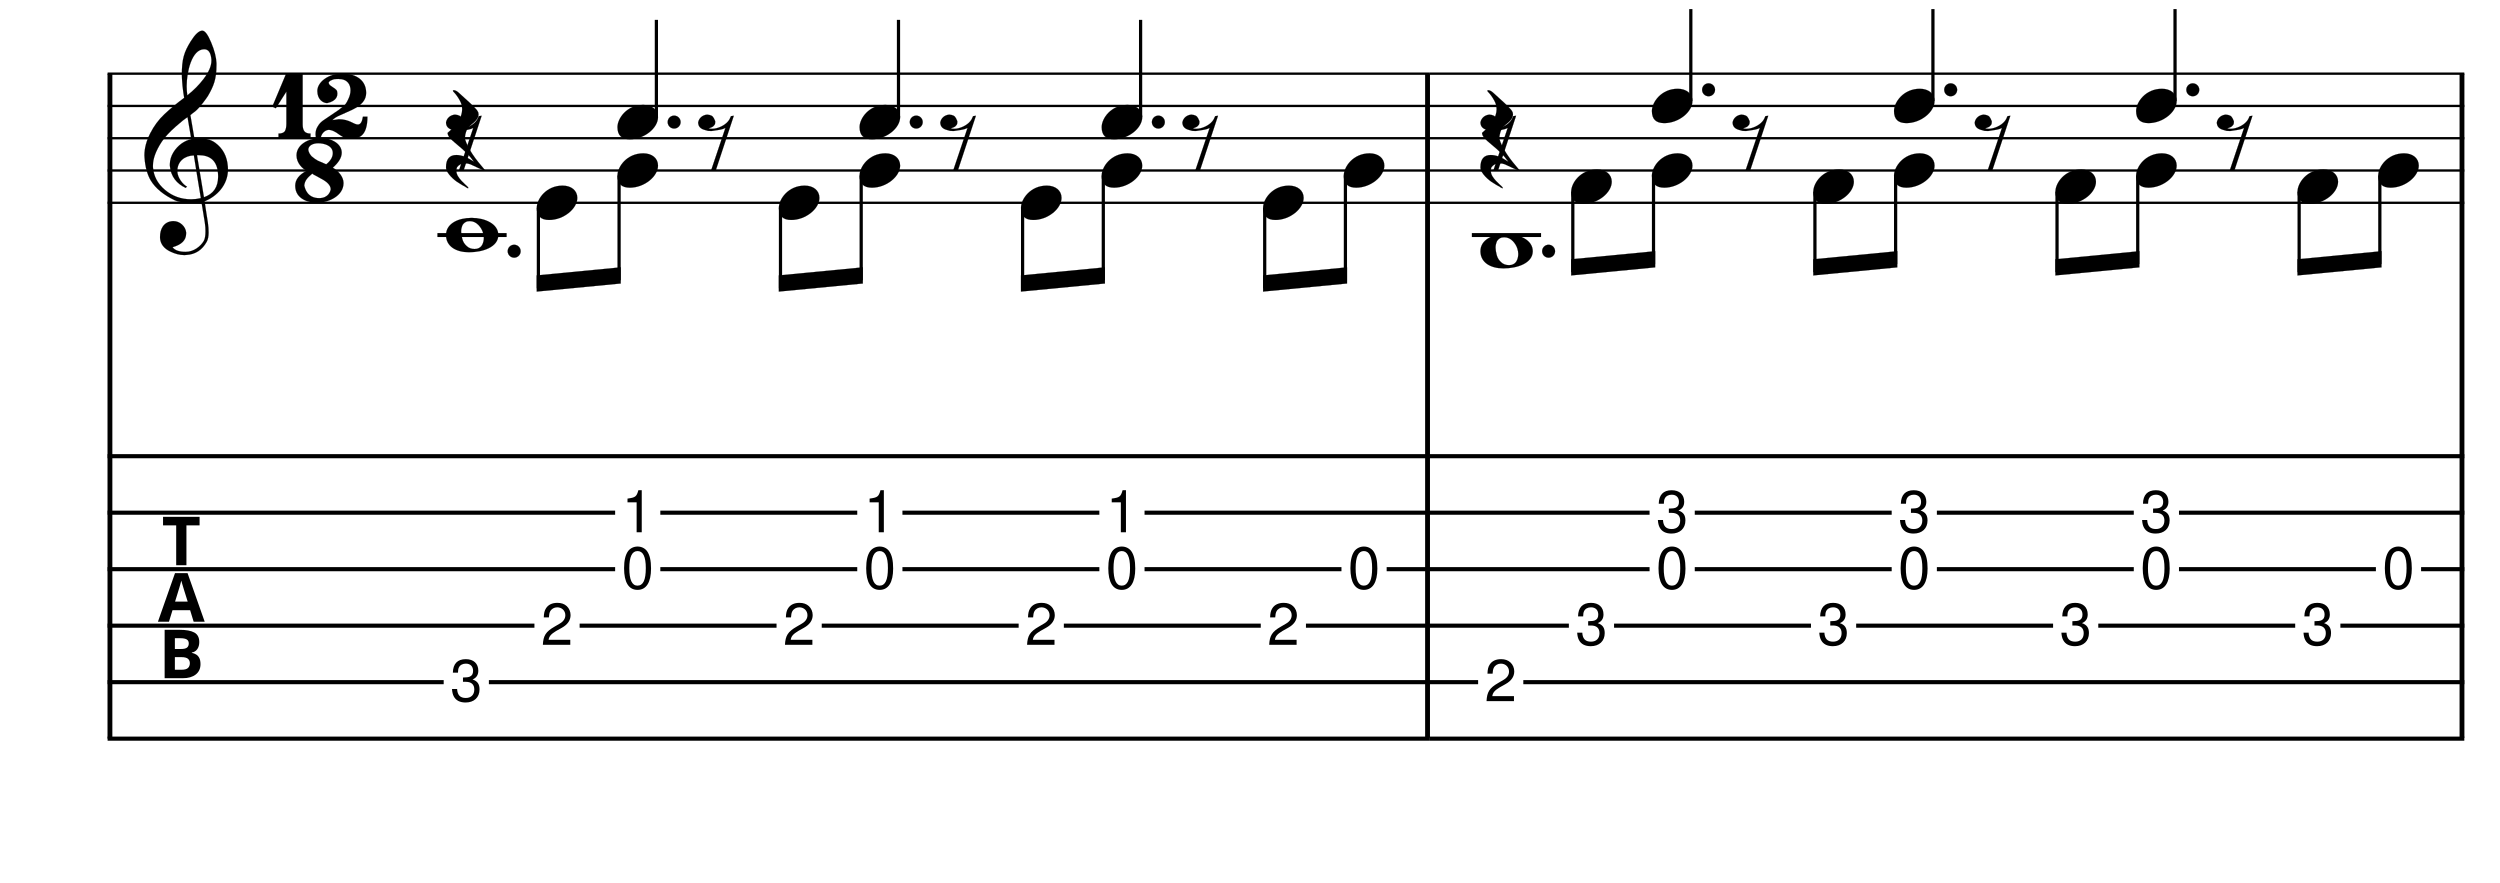
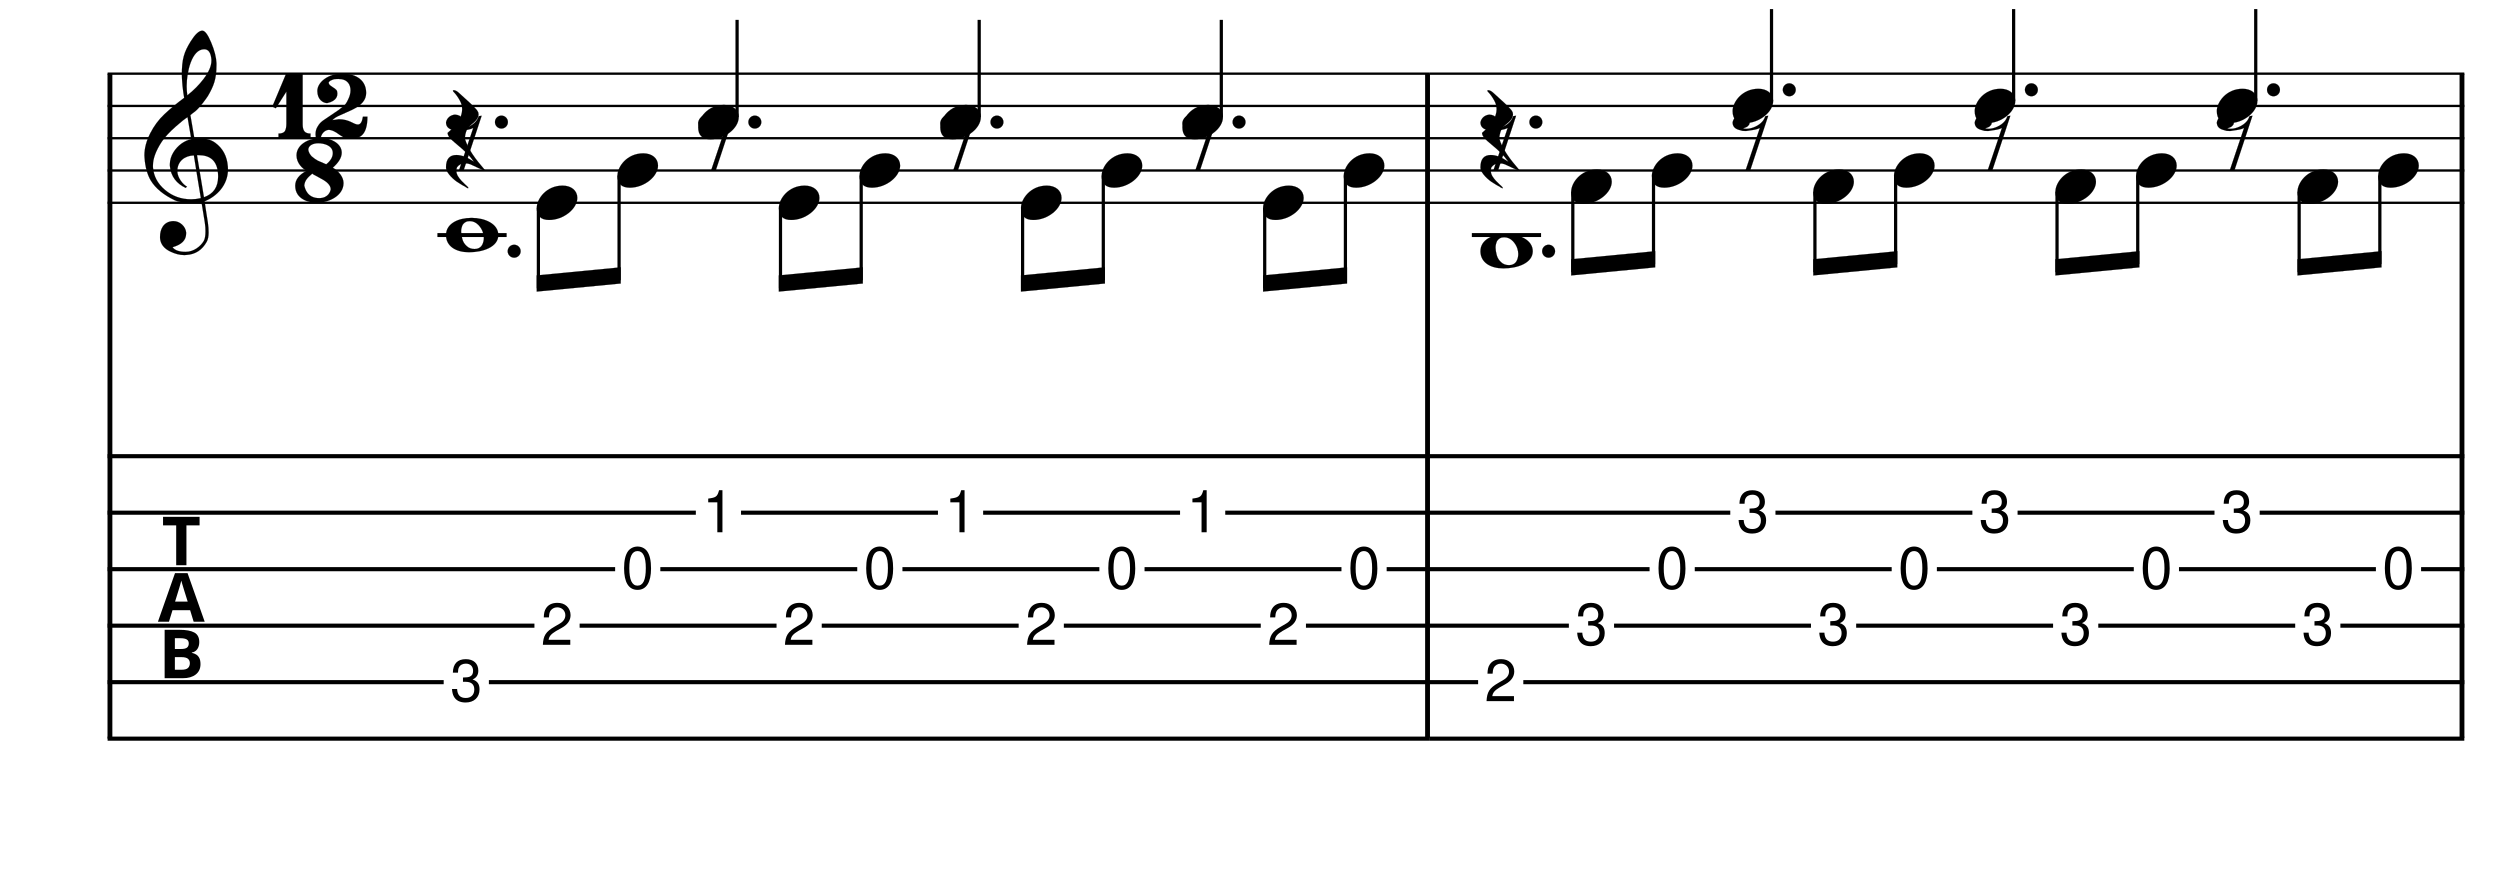
- <svg xmlns="http://www.w3.org/2000/svg" xmlns:xlink="http://www.w3.org/1999/xlink" viewBox="0 0 558 197" version="1.1" overflow="visible" id="emkpqu1">
+ <svg xmlns="http://www.w3.org/2000/svg" xmlns:xlink="http://www.w3.org/1999/xlink" viewBox="0 0 558 197" version="1.1" overflow="visible" id="ftgcvju">
  <defs>
-     <g id="E050-emkpqu1">
+     <g id="E050-ftgcvju">
      <path transform="scale(1,-1)" d="M441 -245c-23 -4 -48 -6 -76 -6c-59 0 -102 7 -130 20c-88 42 -150 93 -187 154c-26 44 -43 103 -48 176c0 6 -1 13 -1 19c0 54 15 111 45 170c29 57 65 106 110 148s96 85 153 127c-3 16 -8 46 -13 92c-4 43 -5 73 -5 89c0 117 16 172 69 257c34 54 64 82 89 82 c21 0 43 -30 69 -92s39 -115 41 -159v-15c0 -109 -21 -162 -67 -241c-13 -20 -63 -90 -98 -118c-13 -9 -25 -19 -37 -29l31 -181c8 1 18 2 28 2c58 0 102 -12 133 -35c59 -43 92 -104 98 -184c1 -7 1 -15 1 -22c0 -123 -87 -209 -181 -248c8 -57 17 -110 25 -162 c5 -31 6 -58 6 -80c0 -30 -5 -53 -14 -70c-35 -64 -88 -99 -158 -103c-5 0 -11 -1 -16 -1c-37 0 -72 10 -108 27c-50 24 -77 59 -80 105v11c0 29 7 55 20 76c18 28 45 42 79 44h6c49 0 93 -42 97 -87v-9c0 -51 -34 -86 -105 -106c17 -24 51 -36 102 -36c62 0 116 43 140 85 c9 16 13 41 13 74c0 20 -1 42 -5 67c-8 53 -18 106 -26 159zM461 939c-95 0 -135 -175 -135 -286c0 -24 2 -48 5 -71c50 39 92 82 127 128c40 53 60 100 60 140v8c-4 53 -22 81 -55 81h-2zM406 119l54 -326c73 25 110 78 110 161c0 7 0 15 -1 23c-7 95 -57 142 -151 142h-12 zM382 117c-72 -2 -128 -47 -128 -120v-7c2 -46 43 -99 75 -115c-3 -2 -7 -5 -10 -10c-70 33 -116 88 -123 172v11c0 68 44 126 88 159c23 17 49 29 78 36l-29 170c-21 -13 -52 -37 -92 -73c-50 -44 -86 -84 -109 -119c-45 -69 -67 -130 -67 -182v-13c5 -68 35 -127 93 -176 s125 -73 203 -73c25 0 50 3 75 9c-19 111 -36 221 -54 331z" />
    </g>
-     <g id="E081-emkpqu1">
+     <g id="E081-ftgcvju">
      <path transform="scale(1,-1)" d="M68 -250v36c23 0 40 6 49 18c8 14 12 33 12 57v250l-82 -129l-27 13l107 255h128v-394c0 -24 5 -42 14 -53s25 -17 47 -17v-36h-248z" />
    </g>
-     <g id="E082-emkpqu1">
+     <g id="E082-ftgcvju">
      <path transform="scale(1,-1)" d="M124 -185c-18 0 -55 -14 -65 -65h-36l-3 30c0 25 6 45 18 63c11 19 22 30 39 43l121 82l37 29c15 11 27 29 38 54c12 24 18 47 18 70c0 40 -19 88 -94 88c-25 0 -32 0 -50 -8c-14 -5 -23 -12 -26 -22c3 -9 7 -15 10 -18l24 -17c12 -7 17 -11 27 -21c5 -7 7 -16 7 -27 c0 -12 0 -57 -79 -74c-30 0 -76 26 -76 94c0 66 81 135 197 135c72 0 181 -32 181 -150c0 -53 -32 -95 -113 -133l-91 -41c-26 -11 -45 -23 -57 -37l49 7c84 0 115 -41 148 -41c20 0 33 20 39 61h35c0 -152 -68 -168 -114 -168c-17 0 -65 0 -79 7h10l-28 17 c-49 37 -69 40 -87 42z" />
    </g>
-     <g id="E088-emkpqu1">
+     <g id="E088-ftgcvju">
      <path transform="scale(1,-1)" d="M195 -214c76 0 88 58 90 68c0 34 -35 60 -57 73l-52 29c-21 10 -32 17 -34 20c-39 -33 -58 -54 -62 -92c5 -23 23 -98 115 -98zM301 135c0 61 -72 76 -113 76c-40 0 -77 -17 -77 -51c3 -21 15 -38 26 -50c17 -15 33 -26 48 -34l65 -28c34 27 51 56 51 87zM176 -250 c-57 0 -166 26 -166 132c0 47 30 86 89 116c-33 15 -79 60 -79 119c0 79 85 132 178 132h18c5 0 21 1 28 -1c25 0 126 -30 126 -110c0 -37 -23 -76 -69 -116c43 -25 83 -71 83 -119c0 -101 -118 -153 -208 -153z" />
    </g>
-     <g id="E4E5-emkpqu1">
+     <g id="E4E5-ftgcvju">
      <path transform="scale(1,-1)" d="M107 292c-13 24 -30 49 -52 71c-1 1 0 2 0 3l-2 2c3 3 4 4 6 4c12 0 26 -7 40 -20s44 -40 89 -81c26 -24 28 -29 46 -47c4 -4 8 -9 10 -14c6 -8 8 -16 8 -27c0 -19 -12 -40 -36 -61c-28 -23 -49 -38 -61 -73c-4 -11 -7 -27 -10 -50c13 -43 34 -83 59 -121 c31 -47 59 -79 101 -129c-8 0 -26 7 -54 20l-62 29l-21 6l-23 1c-25 0 -45 -10 -60 -30l-4 -14l-1 -12c0 -33 20 -56 39 -78c8 -9 17 -18 26 -26c17 -15 27 -24 28 -30l-3 -3c-11 5 -19 10 -25 15c-9 3 -37 21 -45 26c-24 14 -45 32 -63 51c-19 21 -37 44 -37 71 c0 63 27 95 80 95c41 0 86 -18 136 -52c-19 26 -37 48 -55 66c-23 23 -48 44 -73 65c-28 23 -47 40 -58 53s-17 26 -18 39c75 64 113 125 113 183c0 27 -7 48 -18 68z" />
    </g>
-     <g id="E0A4-emkpqu1">
+     <g id="E0A4-ftgcvju">
      <path transform="scale(1,-1)" d="M0 -39c0 68 73 172 200 172c66 0 114 -37 114 -95c0 -84 -106 -171 -218 -171c-64 0 -96 30 -96 94z" />
    </g>
-     <g id="E4E6-emkpqu1">
+     <g id="E4E6-ftgcvju">
      <path transform="scale(1,-1)" d="M0 123c7 34 33 56 69 60c29 -3 43 -9 53 -29c4 -8 7 -15 10 -22c0 -21 -1 -25 -11 -35c-5 -8 -18 -14 -40 -20l12 -3l15 -1c44 0 97 26 122 56c10 11 18 26 24 42c7 1 15 2 22 3l-140 -424h-36l111 330c-10 -6 -27 -12 -53 -16l-52 -8h-10l-20 1c-1 0 -8 3 -21 6 c-37 9 -55 28 -55 60z" />
    </g>
-     <g id="E0A2-emkpqu1">
+     <g id="E0A2-ftgcvju">
      <path transform="scale(1,-1)" d="M198 133c102 0 207 -45 207 -133c0 -92 -118 -133 -227 -133c-101 0 -178 46 -178 133c0 88 93 133 198 133zM293 -21c0 14 -3 29 -8 44c-7 20 -18 38 -33 54c-20 21 -43 31 -68 31l-20 -2c-15 -5 -27 -14 -36 -28c-4 -9 -6 -17 -8 -24s-3 -16 -3 -27c0 -15 3 -34 9 -57 s18 -41 34 -55c15 -15 36 -23 62 -23c4 0 10 1 18 2c19 5 32 15 40 30s13 34 13 55z" />
    </g>
-     <g id="E06D-emkpqu1">
+     <g id="E06D-ftgcvju">
      <path transform="scale(1,-1)" d="M18 697v53h369v-53h-154v-418h-60v418h-155zM111 -94l-50 -141h-64l168 470h78l165 -470h-67l-49 141h-181zM276 -43l-73 214l-77 -214h150zM27 -750v471h191c89 0 139 -51 139 -120c0 -47 -22 -82 -65 -102c60 -23 86 -58 86 -114c0 -78 -54 -135 -139 -135h-212z M203 -332h-116v-150h116c67 0 94 27 94 75s-27 75 -94 75zM234 -535h-147v-162h147c56 0 84 36 84 81c0 46 -28 81 -84 81z" />
    </g>
-     <g id="E241-emkpqu1">
+     <g id="E241-ftgcvju">
      <path transform="scale(1,-1)" d="M179 646c-4 8 -17 30 -18 33l-4 10c0 3 2 5 5 5s7 -2 13 -7c23 -33 46 -81 66 -132c22 -57 35 -125 35 -163c0 -104 -60 -183 -122 -241c-63 -59 -57 -53 -61 -56c-38 -34 -63 -95 -71 -95h-22v190c40 7 69 11 87 16c88 27 168 95 168 200c0 30 -12 89 -30 138 c-17 47 -31 73 -46 102z" />
    </g>
  </defs>
-   <style type="text/css">#emkpqu1 g.ending, #emkpqu1 g.fing, #emkpqu1 g.reh, #emkpqu1 g.tempo {font-weight:bold;}#emkpqu1 g.dir, #emkpqu1 g.dynam, #emkpqu1 g.mNum {font-style:italic;}#emkpqu1 g.label {font-weight:normal;}#emkpqu1 ellipse, #emkpqu1 path, #emkpqu1 polygon, #emkpqu1 polyline, #emkpqu1 rect {stroke:currentColor}#emkpqu1 g.cursor {fill:dodgerblue; color:dodgerblue;}#emkpqu1 g.cursor.chord {fill:limegreen; color:limegreen;}</style>
+   <style type="text/css">#ftgcvju g.ending, #ftgcvju g.fing, #ftgcvju g.reh, #ftgcvju g.tempo {font-weight:bold;}#ftgcvju g.dir, #ftgcvju g.dynam, #ftgcvju g.mNum {font-style:italic;}#ftgcvju g.label {font-weight:normal;}#ftgcvju ellipse, #ftgcvju path, #ftgcvju polygon, #ftgcvju polyline, #ftgcvju rect {stroke:currentColor}#ftgcvju g.cursor {fill:dodgerblue; color:dodgerblue;}#ftgcvju g.cursor.chord {fill:limegreen; color:limegreen;}</style>
  <svg class="definition-scale" color="black" font-family="Helvetica, Arial, DejaVu Sans, sans-serif" viewBox="0 0 13940 4910">
    <g class="page-margin" transform="translate(600, 0)">
      <g data-class="score" class="score pageMilestone">
            </g>
      <g data-class="system" class="system">
        <path d="M13 405 L13 4113" stroke-width="27" />
        <g data-class="measure" class="measure">
          <g data-class="staff" class="staff">
            <path d="M0 405 L7373 405" stroke-width="13" />
            <path d="M0 585 L7373 585" stroke-width="13" />
            <path d="M0 765 L7373 765" stroke-width="13" />
            <path d="M0 945 L7373 945" stroke-width="13" />
            <path d="M0 1125 L7373 1125" stroke-width="13" />
            <g data-class="clef" class="clef">
-               <use xlink:href="#E050-emkpqu1" transform="translate(206, 945) scale(0.72, 0.72)" />
+               <use xlink:href="#E050-ftgcvju" transform="translate(206, 945) scale(0.72, 0.72)" />
            </g>
            <g data-class="keySig" class="keySig" />
            <g data-class="meterSig" class="meterSig">
-               <use xlink:href="#E081-emkpqu1" transform="translate(904, 585) scale(0.72, 0.72)" />
-               <use xlink:href="#E082-emkpqu1" transform="translate(1145, 585) scale(0.72, 0.72)" />
-               <use xlink:href="#E088-emkpqu1" transform="translate(1039, 945) scale(0.72, 0.72)" />
+               <use xlink:href="#E081-ftgcvju" transform="translate(904, 585) scale(0.72, 0.72)" />
+               <use xlink:href="#E082-ftgcvju" transform="translate(1145, 585) scale(0.72, 0.72)" />
+               <use xlink:href="#E088-ftgcvju" transform="translate(1039, 945) scale(0.72, 0.72)" />
            </g>
            <g data-class="ledgerLines" class="ledgerLines below">
              <g data-class="lineDash" class="lineDash" data-related="#tab-note-11">
                <path d="M1839 1305 L2225 1305" stroke-width="22" />
              </g>
            </g>
            <g data-class="layer" class="layer">
              <g data-class="rest" class="rest">
-                 <use xlink:href="#E4E5-emkpqu1" transform="translate(1887, 765) scale(0.72, 0.72)" />
+                 <use xlink:href="#E4E5-ftgcvju" transform="translate(1887, 765) scale(0.72, 0.72)" />
+                 <g data-class="dots" class="dots">
+                   <ellipse cx="2196" cy="675" rx="36" ry="36" />
+                 </g>
              </g>
              <g data-class="note" class="note">
                <g data-class="notehead" class="notehead">
-                   <use xlink:href="#E0A4-emkpqu1" transform="translate(2843, 675) scale(0.72, 0.72)" />
-                 </g>
-                 <g data-class="dots" class="dots">
-                   <ellipse cx="3159" cy="675" rx="36" ry="36" />
+                   <use xlink:href="#E0A4-ftgcvju" transform="translate(3293, 675) scale(0.72, 0.72)" />
+                 </g>
+                 <g data-class="dots" class="dots">
+                   <ellipse cx="3609" cy="675" rx="36" ry="36" />
                </g>
                <g data-class="stem" class="stem">
-                   <path d="M3060 647 L3060 105" stroke-width="18" />
+                   <path d="M3510 647 L3510 105" stroke-width="18" />
                </g>
              </g>
              <g data-class="note" class="note">
                <g data-class="notehead" class="notehead">
-                   <use xlink:href="#E0A4-emkpqu1" transform="translate(4193, 675) scale(0.72, 0.72)" />
-                 </g>
-                 <g data-class="dots" class="dots">
-                   <ellipse cx="4509" cy="675" rx="36" ry="36" />
+                   <use xlink:href="#E0A4-ftgcvju" transform="translate(4643, 675) scale(0.72, 0.72)" />
+                 </g>
+                 <g data-class="dots" class="dots">
+                   <ellipse cx="4959" cy="675" rx="36" ry="36" />
                </g>
                <g data-class="stem" class="stem">
-                   <path d="M4410 647 L4410 105" stroke-width="18" />
+                   <path d="M4860 647 L4860 105" stroke-width="18" />
                </g>
              </g>
              <g data-class="note" class="note">
                <g data-class="notehead" class="notehead">
-                   <use xlink:href="#E0A4-emkpqu1" transform="translate(5543, 675) scale(0.72, 0.72)" />
-                 </g>
-                 <g data-class="dots" class="dots">
-                   <ellipse cx="5859" cy="675" rx="36" ry="36" />
+                   <use xlink:href="#E0A4-ftgcvju" transform="translate(5993, 675) scale(0.72, 0.72)" />
+                 </g>
+                 <g data-class="dots" class="dots">
+                   <ellipse cx="6309" cy="675" rx="36" ry="36" />
                </g>
                <g data-class="stem" class="stem">
-                   <path d="M5760 647 L5760 105" stroke-width="18" />
-                 </g>
-               </g>
-               <g data-class="space" class="space" />
-             </g>
-             <g data-class="layer" class="layer">
-               <g data-class="rest" class="rest">
-                 <use xlink:href="#E4E6-emkpqu1" transform="translate(1887, 765) scale(0.72, 0.72)" />
+                   <path d="M6210 647 L6210 105" stroke-width="18" />
+                 </g>
+               </g>
+             </g>
+             <g data-class="layer" class="layer">
+               <g data-class="rest" class="rest">
+                 <use xlink:href="#E4E6-ftgcvju" transform="translate(1887, 765) scale(0.72, 0.72)" />
              </g>
              <g data-class="beam" class="beam">
                <polygon points="2393,1620 2861,1575 2861,1485 2393,1530" />
                <g data-class="note" class="note">
                  <g data-class="notehead" class="notehead">
-                     <use xlink:href="#E0A4-emkpqu1" transform="translate(2393, 1125) scale(0.72, 0.72)" />
+                     <use xlink:href="#E0A4-ftgcvju" transform="translate(2393, 1125) scale(0.72, 0.72)" />
                  </g>
                  <g data-class="stem" class="stem">
                    <path d="M2402 1153 L2402 1602" stroke-width="18" />
                  </g>
                </g>
                <g data-class="note" class="note">
                  <g data-class="notehead" class="notehead">
-                     <use xlink:href="#E0A4-emkpqu1" transform="translate(2843, 945) scale(0.72, 0.72)" />
+                     <use xlink:href="#E0A4-ftgcvju" transform="translate(2843, 945) scale(0.72, 0.72)" />
                  </g>
                  <g data-class="stem" class="stem">
                    <path d="M2852 973 L2852 1557" stroke-width="18" />
                  </g>
                </g>
              </g>
              <g data-class="rest" class="rest">
-                 <use xlink:href="#E4E6-emkpqu1" transform="translate(3293, 765) scale(0.72, 0.72)" />
+                 <use xlink:href="#E4E6-ftgcvju" transform="translate(3293, 765) scale(0.72, 0.72)" />
              </g>
              <g data-class="beam" class="beam">
                <polygon points="3743,1620 4211,1575 4211,1485 3743,1530" />
                <g data-class="note" class="note">
                  <g data-class="notehead" class="notehead">
-                     <use xlink:href="#E0A4-emkpqu1" transform="translate(3743, 1125) scale(0.72, 0.72)" />
+                     <use xlink:href="#E0A4-ftgcvju" transform="translate(3743, 1125) scale(0.72, 0.72)" />
                  </g>
                  <g data-class="stem" class="stem">
                    <path d="M3752 1153 L3752 1602" stroke-width="18" />
                  </g>
                </g>
                <g data-class="note" class="note">
                  <g data-class="notehead" class="notehead">
-                     <use xlink:href="#E0A4-emkpqu1" transform="translate(4193, 945) scale(0.72, 0.72)" />
+                     <use xlink:href="#E0A4-ftgcvju" transform="translate(4193, 945) scale(0.72, 0.72)" />
                  </g>
                  <g data-class="stem" class="stem">
                    <path d="M4202 973 L4202 1557" stroke-width="18" />
                  </g>
                </g>
              </g>
              <g data-class="rest" class="rest">
-                 <use xlink:href="#E4E6-emkpqu1" transform="translate(4643, 765) scale(0.72, 0.72)" />
+                 <use xlink:href="#E4E6-ftgcvju" transform="translate(4643, 765) scale(0.72, 0.72)" />
              </g>
              <g data-class="beam" class="beam">
                <polygon points="5093,1620 5561,1575 5561,1485 5093,1530" />
                <g data-class="note" class="note">
                  <g data-class="notehead" class="notehead">
-                     <use xlink:href="#E0A4-emkpqu1" transform="translate(5093, 1125) scale(0.72, 0.72)" />
+                     <use xlink:href="#E0A4-ftgcvju" transform="translate(5093, 1125) scale(0.72, 0.72)" />
                  </g>
                  <g data-class="stem" class="stem">
                    <path d="M5102 1153 L5102 1602" stroke-width="18" />
                  </g>
                </g>
                <g data-class="note" class="note">
                  <g data-class="notehead" class="notehead">
-                     <use xlink:href="#E0A4-emkpqu1" transform="translate(5543, 945) scale(0.72, 0.72)" />
+                     <use xlink:href="#E0A4-ftgcvju" transform="translate(5543, 945) scale(0.72, 0.72)" />
                  </g>
                  <g data-class="stem" class="stem">
                    <path d="M5552 973 L5552 1557" stroke-width="18" />
                  </g>
                </g>
              </g>
              <g data-class="rest" class="rest">
-                 <use xlink:href="#E4E6-emkpqu1" transform="translate(5993, 765) scale(0.72, 0.72)" />
+                 <use xlink:href="#E4E6-ftgcvju" transform="translate(5993, 765) scale(0.72, 0.72)" />
              </g>
              <g data-class="beam" class="beam">
                <polygon points="6443,1620 6911,1575 6911,1485 6443,1530" />
                <g data-class="note" class="note">
                  <g data-class="notehead" class="notehead">
-                     <use xlink:href="#E0A4-emkpqu1" transform="translate(6443, 1125) scale(0.72, 0.72)" />
+                     <use xlink:href="#E0A4-ftgcvju" transform="translate(6443, 1125) scale(0.72, 0.72)" />
                  </g>
                  <g data-class="stem" class="stem">
                    <path d="M6452 1153 L6452 1602" stroke-width="18" />
                  </g>
                </g>
                <g data-class="note" class="note">
                  <g data-class="notehead" class="notehead">
-                     <use xlink:href="#E0A4-emkpqu1" transform="translate(6893, 945) scale(0.72, 0.72)" />
+                     <use xlink:href="#E0A4-ftgcvju" transform="translate(6893, 945) scale(0.72, 0.72)" />
                  </g>
                  <g data-class="stem" class="stem">
                    <path d="M6902 973 L6902 1557" stroke-width="18" />
                  </g>
                </g>
              </g>
            </g>
            <g data-class="layer" class="layer">
              <g data-class="note" class="note">
                <g data-class="notehead" class="notehead">
-                   <use xlink:href="#E0A2-emkpqu1" transform="translate(1887, 1305) scale(0.72, 0.72)" />
+                   <use xlink:href="#E0A2-ftgcvju" transform="translate(1887, 1305) scale(0.72, 0.72)" />
                </g>
                <g data-class="dots" class="dots">
                  <ellipse cx="2267" cy="1395" rx="36" ry="36" />
                </g>
              </g>
            </g>
          </g>
          <g data-class="staff" class="staff">
            <path d="M0 2538 L7373 2538" stroke-width="23" />
-             <path d="M0 2853 L2830 2853" stroke-width="23" />
-             <path d="M3082 2853 L4180 2853" stroke-width="23" />
-             <path d="M4432 2853 L5530 2853" stroke-width="23" />
-             <path d="M5782 2853 L7373 2853" stroke-width="23" />
+             <path d="M0 2853 L3280 2853" stroke-width="23" />
+             <path d="M3532 2853 L4630 2853" stroke-width="23" />
+             <path d="M4882 2853 L5980 2853" stroke-width="23" />
+             <path d="M6232 2853 L7373 2853" stroke-width="23" />
            <path d="M0 3168 L2830 3168" stroke-width="23" />
            <path d="M3082 3168 L4180 3168" stroke-width="23" />
            <path d="M4432 3168 L5530 3168" stroke-width="23" />
            <path d="M5782 3168 L6880 3168" stroke-width="23" />
            <path d="M7132 3168 L7373 3168" stroke-width="23" />
            <path d="M0 3483 L2380 3483" stroke-width="23" />
            <path d="M2632 3483 L3730 3483" stroke-width="23" />
            <path d="M3982 3483 L5080 3483" stroke-width="23" />
            <path d="M5332 3483 L6430 3483" stroke-width="23" />
            <path d="M6682 3483 L7373 3483" stroke-width="23" />
            <path d="M0 3798 L1874 3798" stroke-width="23" />
            <path d="M2126 3798 L7373 3798" stroke-width="23" />
            <path d="M0 4113 L7373 4113" stroke-width="23" />
            <g data-class="clef" class="clef">
              <text x="411" y="3146" text-anchor="middle" font-family="sans-serif" font-weight="bold" font-size="378px" fill="#000000" stroke="none">T</text>
              <text x="411" y="3461" text-anchor="middle" font-family="sans-serif" font-weight="bold" font-size="378px" fill="#000000" stroke="none">A</text>
              <text x="411" y="3776" text-anchor="middle" font-family="sans-serif" font-weight="bold" font-size="378px" fill="#000000" stroke="none">B</text>
            </g>
            <g data-class="layer" class="layer">
              <g data-class="space" class="space" />
              <g data-class="tabGrp" class="tabGrp">
                <g data-class="tabDurSym" class="tabDurSym">
-                   <ellipse cx="3046" cy="2336" rx="23" ry="23" />
-                   <g data-class="stem" class="stem">
-                     <path d="M2956 2381 L2956 1753" stroke-width="31" />
-                   </g>
-                 </g>
-                 <g data-class="note" class="note">
-                   <text x="2956" y="2962" text-anchor="middle" font-size="0px">
+                   <ellipse cx="3496" cy="2336" rx="23" ry="23" />
+                   <g data-class="stem" class="stem">
+                     <path d="M3406 2381 L3406 1753" stroke-width="31" />
+                   </g>
+                 </g>
+                 <g data-class="note" class="note">
+                   <text x="3406" y="2962" text-anchor="middle" font-size="0px">
                    <tspan font-size="324px">1</tspan>
                  </text>
                </g>
              </g>
              <g data-class="tabGrp" class="tabGrp">
                <g data-class="tabDurSym" class="tabDurSym">
-                   <ellipse cx="4396" cy="2336" rx="23" ry="23" />
-                   <g data-class="stem" class="stem">
-                     <path d="M4306 2381 L4306 1753" stroke-width="31" />
-                   </g>
-                 </g>
-                 <g data-class="note" class="note">
-                   <text x="4306" y="2962" text-anchor="middle" font-size="0px">
+                   <ellipse cx="4846" cy="2336" rx="23" ry="23" />
+                   <g data-class="stem" class="stem">
+                     <path d="M4756 2381 L4756 1753" stroke-width="31" />
+                   </g>
+                 </g>
+                 <g data-class="note" class="note">
+                   <text x="4756" y="2962" text-anchor="middle" font-size="0px">
                    <tspan font-size="324px">1</tspan>
                  </text>
                </g>
              </g>
              <g data-class="tabGrp" class="tabGrp">
                <g data-class="tabDurSym" class="tabDurSym">
-                   <ellipse cx="5746" cy="2336" rx="23" ry="23" />
-                   <g data-class="stem" class="stem">
-                     <path d="M5656 2381 L5656 1753" stroke-width="31" />
-                   </g>
-                 </g>
-                 <g data-class="note" class="note">
-                   <text x="5656" y="2962" text-anchor="middle" font-size="0px">
+                   <ellipse cx="6196" cy="2336" rx="23" ry="23" />
+                   <g data-class="stem" class="stem">
+                     <path d="M6106 2381 L6106 1753" stroke-width="31" />
+                   </g>
+                 </g>
+                 <g data-class="note" class="note">
+                   <text x="6106" y="2962" text-anchor="middle" font-size="0px">
                    <tspan font-size="324px">1</tspan>
                  </text>
                </g>
              </g>
-               <g data-class="space" class="space" />
            </g>
            <g data-class="layer" class="layer">
              <g data-class="space" class="space" />
              <g data-class="tabGrp" class="tabGrp">
                <g data-class="tabDurSym" class="tabDurSym">
                  <g data-class="stem" class="stem">
                    <path d="M2506 4270 L2506 4898" stroke-width="31" />
                    <g data-class="flag" class="flag">
-                       <use xlink:href="#E241-emkpqu1" transform="translate(2491, 4898) scale(0.72, 0.72)" />
+                       <use xlink:href="#E241-ftgcvju" transform="translate(2491, 4898) scale(0.72, 0.72)" />
                    </g>
                  </g>
                </g>
                <g data-class="note" class="note">
                  <text x="2506" y="3590" text-anchor="middle" font-size="0px">
                    <tspan font-size="324px">2</tspan>
                  </text>
                </g>
              </g>
              <g data-class="tabGrp" class="tabGrp">
                <g data-class="tabDurSym" class="tabDurSym">
                  <g data-class="stem" class="stem">
                    <path d="M2956 4270 L2956 4898" stroke-width="31" />
                    <g data-class="flag" class="flag">
-                       <use xlink:href="#E241-emkpqu1" transform="translate(2941, 4898) scale(0.72, 0.72)" />
+                       <use xlink:href="#E241-ftgcvju" transform="translate(2941, 4898) scale(0.72, 0.72)" />
                    </g>
                  </g>
                </g>
                <g data-class="note" class="note">
                  <text x="2956" y="3276" text-anchor="middle" font-size="0px">
                    <tspan font-size="324px">0</tspan>
                  </text>
                </g>
              </g>
              <g data-class="space" class="space" />
              <g data-class="tabGrp" class="tabGrp">
                <g data-class="tabDurSym" class="tabDurSym">
                  <g data-class="stem" class="stem">
                    <path d="M3856 4270 L3856 4898" stroke-width="31" />
                    <g data-class="flag" class="flag">
-                       <use xlink:href="#E241-emkpqu1" transform="translate(3841, 4898) scale(0.72, 0.72)" />
+                       <use xlink:href="#E241-ftgcvju" transform="translate(3841, 4898) scale(0.72, 0.72)" />
                    </g>
                  </g>
                </g>
                <g data-class="note" class="note">
                  <text x="3856" y="3590" text-anchor="middle" font-size="0px">
                    <tspan font-size="324px">2</tspan>
                  </text>
                </g>
              </g>
              <g data-class="tabGrp" class="tabGrp">
                <g data-class="tabDurSym" class="tabDurSym">
                  <g data-class="stem" class="stem">
                    <path d="M4306 4270 L4306 4898" stroke-width="31" />
                    <g data-class="flag" class="flag">
-                       <use xlink:href="#E241-emkpqu1" transform="translate(4291, 4898) scale(0.72, 0.72)" />
+                       <use xlink:href="#E241-ftgcvju" transform="translate(4291, 4898) scale(0.72, 0.72)" />
                    </g>
                  </g>
                </g>
                <g data-class="note" class="note">
                  <text x="4306" y="3276" text-anchor="middle" font-size="0px">
                    <tspan font-size="324px">0</tspan>
                  </text>
                </g>
              </g>
              <g data-class="space" class="space" />
              <g data-class="tabGrp" class="tabGrp">
                <g data-class="tabDurSym" class="tabDurSym">
                  <g data-class="stem" class="stem">
                    <path d="M5206 4270 L5206 4898" stroke-width="31" />
                    <g data-class="flag" class="flag">
-                       <use xlink:href="#E241-emkpqu1" transform="translate(5191, 4898) scale(0.72, 0.72)" />
+                       <use xlink:href="#E241-ftgcvju" transform="translate(5191, 4898) scale(0.72, 0.72)" />
                    </g>
                  </g>
                </g>
                <g data-class="note" class="note">
                  <text x="5206" y="3590" text-anchor="middle" font-size="0px">
                    <tspan font-size="324px">2</tspan>
                  </text>
                </g>
              </g>
              <g data-class="tabGrp" class="tabGrp">
                <g data-class="tabDurSym" class="tabDurSym">
                  <g data-class="stem" class="stem">
                    <path d="M5656 4270 L5656 4898" stroke-width="31" />
                    <g data-class="flag" class="flag">
-                       <use xlink:href="#E241-emkpqu1" transform="translate(5641, 4898) scale(0.72, 0.72)" />
+                       <use xlink:href="#E241-ftgcvju" transform="translate(5641, 4898) scale(0.72, 0.72)" />
                    </g>
                  </g>
                </g>
                <g data-class="note" class="note">
                  <text x="5656" y="3276" text-anchor="middle" font-size="0px">
                    <tspan font-size="324px">0</tspan>
                  </text>
                </g>
              </g>
              <g data-class="space" class="space" />
              <g data-class="tabGrp" class="tabGrp">
                <g data-class="tabDurSym" class="tabDurSym">
                  <g data-class="stem" class="stem">
                    <path d="M6556 4270 L6556 4898" stroke-width="31" />
                    <g data-class="flag" class="flag">
-                       <use xlink:href="#E241-emkpqu1" transform="translate(6541, 4898) scale(0.72, 0.72)" />
+                       <use xlink:href="#E241-ftgcvju" transform="translate(6541, 4898) scale(0.72, 0.72)" />
                    </g>
                  </g>
                </g>
                <g data-class="note" class="note">
                  <text x="6556" y="3590" text-anchor="middle" font-size="0px">
                    <tspan font-size="324px">2</tspan>
                  </text>
                </g>
              </g>
              <g data-class="tabGrp" class="tabGrp">
                <g data-class="tabDurSym" class="tabDurSym">
                  <g data-class="stem" class="stem">
                    <path d="M7006 4270 L7006 4898" stroke-width="31" />
                    <g data-class="flag" class="flag">
-                       <use xlink:href="#E241-emkpqu1" transform="translate(6991, 4898) scale(0.72, 0.72)" />
+                       <use xlink:href="#E241-ftgcvju" transform="translate(6991, 4898) scale(0.72, 0.72)" />
                    </g>
                  </g>
                </g>
                <g data-class="note" class="note">
                  <text x="7006" y="3276" text-anchor="middle" font-size="0px">
                    <tspan font-size="324px">0</tspan>
                  </text>
                </g>
              </g>
            </g>
            <g data-class="layer" class="layer">
              <g data-class="tabGrp" class="tabGrp">
                <g data-class="tabDurSym" class="tabDurSym">
                  <ellipse cx="2090" cy="2336" rx="23" ry="23" />
                </g>
                <g data-class="note" class="note">
                  <text x="2000" y="3904" text-anchor="middle" font-size="0px">
                    <tspan font-size="324px">3</tspan>
                  </text>
                </g>
              </g>
            </g>
          </g>
          <g data-class="barLine" class="barLine">
            <path d="M7360 405 L7360 1125" stroke-width="27" />
            <path d="M7360 2538 L7360 4108" stroke-width="27" />
            <path d="M7360 1125 L7360 2538" stroke-width="27" />
          </g>
        </g>
        <g data-class="measure" class="measure">
          <g data-class="staff" class="staff">
            <path d="M7373 405 L13141 405" stroke-width="13" />
            <path d="M7373 585 L13141 585" stroke-width="13" />
            <path d="M7373 765 L13141 765" stroke-width="13" />
            <path d="M7373 945 L13141 945" stroke-width="13" />
            <path d="M7373 1125 L13141 1125" stroke-width="13" />
            <g data-class="ledgerLines" class="ledgerLines below">
              <g data-class="lineDash" class="lineDash" data-related="#tab-note-23">
                <path d="M7607 1305 L7993 1305" stroke-width="22" />
              </g>
            </g>
            <g data-class="layer" class="layer">
              <g data-class="rest" class="rest">
-                 <use xlink:href="#E4E5-emkpqu1" transform="translate(7655, 765) scale(0.72, 0.72)" />
+                 <use xlink:href="#E4E5-ftgcvju" transform="translate(7655, 765) scale(0.72, 0.72)" />
+                 <g data-class="dots" class="dots">
+                   <ellipse cx="7964" cy="675" rx="36" ry="36" />
+                 </g>
              </g>
              <g data-class="note" class="note">
                <g data-class="notehead" class="notehead">
-                   <use xlink:href="#E0A4-emkpqu1" transform="translate(8611, 585) scale(0.72, 0.72)" />
-                 </g>
-                 <g data-class="dots" class="dots">
-                   <ellipse cx="8927" cy="495" rx="36" ry="36" />
+                   <use xlink:href="#E0A4-ftgcvju" transform="translate(9061, 585) scale(0.72, 0.72)" />
+                 </g>
+                 <g data-class="dots" class="dots">
+                   <ellipse cx="9377" cy="495" rx="36" ry="36" />
                </g>
                <g data-class="stem" class="stem">
-                   <path d="M8828 557 L8828 45" stroke-width="18" />
+                   <path d="M9278 557 L9278 45" stroke-width="18" />
                </g>
              </g>
              <g data-class="note" class="note">
                <g data-class="notehead" class="notehead">
-                   <use xlink:href="#E0A4-emkpqu1" transform="translate(9961, 585) scale(0.72, 0.72)" />
-                 </g>
-                 <g data-class="dots" class="dots">
-                   <ellipse cx="10277" cy="495" rx="36" ry="36" />
+                   <use xlink:href="#E0A4-ftgcvju" transform="translate(10411, 585) scale(0.72, 0.72)" />
+                 </g>
+                 <g data-class="dots" class="dots">
+                   <ellipse cx="10727" cy="495" rx="36" ry="36" />
                </g>
                <g data-class="stem" class="stem">
-                   <path d="M10178 557 L10178 45" stroke-width="18" />
+                   <path d="M10628 557 L10628 45" stroke-width="18" />
                </g>
              </g>
              <g data-class="note" class="note">
                <g data-class="notehead" class="notehead">
-                   <use xlink:href="#E0A4-emkpqu1" transform="translate(11311, 585) scale(0.72, 0.72)" />
-                 </g>
-                 <g data-class="dots" class="dots">
-                   <ellipse cx="11627" cy="495" rx="36" ry="36" />
+                   <use xlink:href="#E0A4-ftgcvju" transform="translate(11761, 585) scale(0.72, 0.72)" />
+                 </g>
+                 <g data-class="dots" class="dots">
+                   <ellipse cx="12077" cy="495" rx="36" ry="36" />
                </g>
                <g data-class="stem" class="stem">
-                   <path d="M11528 557 L11528 45" stroke-width="18" />
-                 </g>
-               </g>
-               <g data-class="space" class="space" />
-             </g>
-             <g data-class="layer" class="layer">
-               <g data-class="rest" class="rest">
-                 <use xlink:href="#E4E6-emkpqu1" transform="translate(7655, 765) scale(0.72, 0.72)" />
+                   <path d="M11978 557 L11978 45" stroke-width="18" />
+                 </g>
+               </g>
+             </g>
+             <g data-class="layer" class="layer">
+               <g data-class="rest" class="rest">
+                 <use xlink:href="#E4E6-ftgcvju" transform="translate(7655, 765) scale(0.72, 0.72)" />
              </g>
              <g data-class="beam" class="beam">
                <polygon points="8161,1530 8629,1485 8629,1395 8161,1440" />
                <g data-class="note" class="note">
                  <g data-class="notehead" class="notehead">
-                     <use xlink:href="#E0A4-emkpqu1" transform="translate(8161, 1035) scale(0.72, 0.72)" />
+                     <use xlink:href="#E0A4-ftgcvju" transform="translate(8161, 1035) scale(0.72, 0.72)" />
                  </g>
                  <g data-class="stem" class="stem">
                    <path d="M8170 1063 L8170 1512" stroke-width="18" />
                  </g>
                </g>
                <g data-class="note" class="note">
                  <g data-class="notehead" class="notehead">
-                     <use xlink:href="#E0A4-emkpqu1" transform="translate(8611, 945) scale(0.72, 0.72)" />
+                     <use xlink:href="#E0A4-ftgcvju" transform="translate(8611, 945) scale(0.72, 0.72)" />
                  </g>
                  <g data-class="stem" class="stem">
                    <path d="M8620 973 L8620 1467" stroke-width="18" />
                  </g>
                </g>
              </g>
              <g data-class="rest" class="rest">
-                 <use xlink:href="#E4E6-emkpqu1" transform="translate(9061, 765) scale(0.72, 0.72)" />
+                 <use xlink:href="#E4E6-ftgcvju" transform="translate(9061, 765) scale(0.72, 0.72)" />
              </g>
              <g data-class="beam" class="beam">
                <polygon points="9511,1530 9979,1485 9979,1395 9511,1440" />
                <g data-class="note" class="note">
                  <g data-class="notehead" class="notehead">
-                     <use xlink:href="#E0A4-emkpqu1" transform="translate(9511, 1035) scale(0.72, 0.72)" />
+                     <use xlink:href="#E0A4-ftgcvju" transform="translate(9511, 1035) scale(0.72, 0.72)" />
                  </g>
                  <g data-class="stem" class="stem">
                    <path d="M9520 1063 L9520 1512" stroke-width="18" />
                  </g>
                </g>
                <g data-class="note" class="note">
                  <g data-class="notehead" class="notehead">
-                     <use xlink:href="#E0A4-emkpqu1" transform="translate(9961, 945) scale(0.72, 0.72)" />
+                     <use xlink:href="#E0A4-ftgcvju" transform="translate(9961, 945) scale(0.72, 0.72)" />
                  </g>
                  <g data-class="stem" class="stem">
                    <path d="M9970 973 L9970 1467" stroke-width="18" />
                  </g>
                </g>
              </g>
              <g data-class="rest" class="rest">
-                 <use xlink:href="#E4E6-emkpqu1" transform="translate(10411, 765) scale(0.72, 0.72)" />
+                 <use xlink:href="#E4E6-ftgcvju" transform="translate(10411, 765) scale(0.72, 0.72)" />
              </g>
              <g data-class="beam" class="beam">
                <polygon points="10861,1530 11329,1485 11329,1395 10861,1440" />
                <g data-class="note" class="note">
                  <g data-class="notehead" class="notehead">
-                     <use xlink:href="#E0A4-emkpqu1" transform="translate(10861, 1035) scale(0.72, 0.72)" />
+                     <use xlink:href="#E0A4-ftgcvju" transform="translate(10861, 1035) scale(0.72, 0.72)" />
                  </g>
                  <g data-class="stem" class="stem">
                    <path d="M10870 1063 L10870 1512" stroke-width="18" />
                  </g>
                </g>
                <g data-class="note" class="note">
                  <g data-class="notehead" class="notehead">
-                     <use xlink:href="#E0A4-emkpqu1" transform="translate(11311, 945) scale(0.72, 0.72)" />
+                     <use xlink:href="#E0A4-ftgcvju" transform="translate(11311, 945) scale(0.72, 0.72)" />
                  </g>
                  <g data-class="stem" class="stem">
                    <path d="M11320 973 L11320 1467" stroke-width="18" />
                  </g>
                </g>
              </g>
              <g data-class="rest" class="rest">
-                 <use xlink:href="#E4E6-emkpqu1" transform="translate(11761, 765) scale(0.72, 0.72)" />
+                 <use xlink:href="#E4E6-ftgcvju" transform="translate(11761, 765) scale(0.72, 0.72)" />
              </g>
              <g data-class="beam" class="beam">
                <polygon points="12211,1530 12679,1485 12679,1395 12211,1440" />
                <g data-class="note" class="note">
                  <g data-class="notehead" class="notehead">
-                     <use xlink:href="#E0A4-emkpqu1" transform="translate(12211, 1035) scale(0.72, 0.72)" />
+                     <use xlink:href="#E0A4-ftgcvju" transform="translate(12211, 1035) scale(0.72, 0.72)" />
                  </g>
                  <g data-class="stem" class="stem">
                    <path d="M12220 1063 L12220 1512" stroke-width="18" />
                  </g>
                </g>
                <g data-class="note" class="note">
                  <g data-class="notehead" class="notehead">
-                     <use xlink:href="#E0A4-emkpqu1" transform="translate(12661, 945) scale(0.72, 0.72)" />
+                     <use xlink:href="#E0A4-ftgcvju" transform="translate(12661, 945) scale(0.72, 0.72)" />
                  </g>
                  <g data-class="stem" class="stem">
                    <path d="M12670 973 L12670 1467" stroke-width="18" />
                  </g>
                </g>
              </g>
            </g>
            <g data-class="layer" class="layer">
              <g data-class="note" class="note">
                <g data-class="notehead" class="notehead">
-                   <use xlink:href="#E0A2-emkpqu1" transform="translate(7655, 1395) scale(0.72, 0.72)" />
+                   <use xlink:href="#E0A2-ftgcvju" transform="translate(7655, 1395) scale(0.72, 0.72)" />
                </g>
                <g data-class="dots" class="dots">
                  <ellipse cx="8035" cy="1395" rx="36" ry="36" />
                </g>
              </g>
            </g>
          </g>
          <g data-class="staff" class="staff">
            <path d="M7373 2538 L13141 2538" stroke-width="23" />
-             <path d="M7373 2853 L8598 2853" stroke-width="23" />
-             <path d="M8850 2853 L9948 2853" stroke-width="23" />
-             <path d="M10200 2853 L11298 2853" stroke-width="23" />
-             <path d="M11550 2853 L13141 2853" stroke-width="23" />
+             <path d="M7373 2853 L9048 2853" stroke-width="23" />
+             <path d="M9300 2853 L10398 2853" stroke-width="23" />
+             <path d="M10650 2853 L11748 2853" stroke-width="23" />
+             <path d="M12000 2853 L13141 2853" stroke-width="23" />
            <path d="M7373 3168 L8598 3168" stroke-width="23" />
            <path d="M8850 3168 L9948 3168" stroke-width="23" />
            <path d="M10200 3168 L11298 3168" stroke-width="23" />
            <path d="M11550 3168 L12648 3168" stroke-width="23" />
            <path d="M12900 3168 L13141 3168" stroke-width="23" />
            <path d="M7373 3483 L8148 3483" stroke-width="23" />
            <path d="M8400 3483 L9498 3483" stroke-width="23" />
            <path d="M9750 3483 L10848 3483" stroke-width="23" />
            <path d="M11100 3483 L12198 3483" stroke-width="23" />
            <path d="M12450 3483 L13141 3483" stroke-width="23" />
            <path d="M7373 3798 L7642 3798" stroke-width="23" />
            <path d="M7894 3798 L13141 3798" stroke-width="23" />
            <path d="M7373 4113 L13141 4113" stroke-width="23" />
            <g data-class="layer" class="layer">
              <g data-class="space" class="space" />
              <g data-class="tabGrp" class="tabGrp">
                <g data-class="tabDurSym" class="tabDurSym">
-                   <ellipse cx="8814" cy="2336" rx="23" ry="23" />
-                   <g data-class="stem" class="stem">
-                     <path d="M8724 2381 L8724 1753" stroke-width="31" />
-                   </g>
-                 </g>
-                 <g data-class="note" class="note">
-                   <text x="8724" y="2962" text-anchor="middle" font-size="0px">
+                   <ellipse cx="9264" cy="2336" rx="23" ry="23" />
+                   <g data-class="stem" class="stem">
+                     <path d="M9174 2381 L9174 1753" stroke-width="31" />
+                   </g>
+                 </g>
+                 <g data-class="note" class="note">
+                   <text x="9174" y="2962" text-anchor="middle" font-size="0px">
                    <tspan font-size="324px">3</tspan>
                  </text>
                </g>
              </g>
              <g data-class="tabGrp" class="tabGrp">
                <g data-class="tabDurSym" class="tabDurSym">
-                   <ellipse cx="10164" cy="2336" rx="23" ry="23" />
-                   <g data-class="stem" class="stem">
-                     <path d="M10074 2381 L10074 1753" stroke-width="31" />
-                   </g>
-                 </g>
-                 <g data-class="note" class="note">
-                   <text x="10074" y="2962" text-anchor="middle" font-size="0px">
+                   <ellipse cx="10614" cy="2336" rx="23" ry="23" />
+                   <g data-class="stem" class="stem">
+                     <path d="M10524 2381 L10524 1753" stroke-width="31" />
+                   </g>
+                 </g>
+                 <g data-class="note" class="note">
+                   <text x="10524" y="2962" text-anchor="middle" font-size="0px">
                    <tspan font-size="324px">3</tspan>
                  </text>
                </g>
              </g>
              <g data-class="tabGrp" class="tabGrp">
                <g data-class="tabDurSym" class="tabDurSym">
-                   <ellipse cx="11514" cy="2336" rx="23" ry="23" />
-                   <g data-class="stem" class="stem">
-                     <path d="M11424 2381 L11424 1753" stroke-width="31" />
-                   </g>
-                 </g>
-                 <g data-class="note" class="note">
-                   <text x="11424" y="2962" text-anchor="middle" font-size="0px">
+                   <ellipse cx="11964" cy="2336" rx="23" ry="23" />
+                   <g data-class="stem" class="stem">
+                     <path d="M11874 2381 L11874 1753" stroke-width="31" />
+                   </g>
+                 </g>
+                 <g data-class="note" class="note">
+                   <text x="11874" y="2962" text-anchor="middle" font-size="0px">
                    <tspan font-size="324px">3</tspan>
                  </text>
                </g>
              </g>
-               <g data-class="space" class="space" />
            </g>
            <g data-class="layer" class="layer">
              <g data-class="space" class="space" />
              <g data-class="tabGrp" class="tabGrp">
                <g data-class="tabDurSym" class="tabDurSym">
                  <g data-class="stem" class="stem">
                    <path d="M8274 4270 L8274 4898" stroke-width="31" />
                    <g data-class="flag" class="flag">
-                       <use xlink:href="#E241-emkpqu1" transform="translate(8259, 4898) scale(0.72, 0.72)" />
+                       <use xlink:href="#E241-ftgcvju" transform="translate(8259, 4898) scale(0.72, 0.72)" />
                    </g>
                  </g>
                </g>
                <g data-class="note" class="note">
                  <text x="8274" y="3590" text-anchor="middle" font-size="0px">
                    <tspan font-size="324px">3</tspan>
                  </text>
                </g>
              </g>
              <g data-class="tabGrp" class="tabGrp">
                <g data-class="tabDurSym" class="tabDurSym">
                  <g data-class="stem" class="stem">
                    <path d="M8724 4270 L8724 4898" stroke-width="31" />
                    <g data-class="flag" class="flag">
-                       <use xlink:href="#E241-emkpqu1" transform="translate(8709, 4898) scale(0.72, 0.72)" />
+                       <use xlink:href="#E241-ftgcvju" transform="translate(8709, 4898) scale(0.72, 0.72)" />
                    </g>
                  </g>
                </g>
                <g data-class="note" class="note">
                  <text x="8724" y="3276" text-anchor="middle" font-size="0px">
                    <tspan font-size="324px">0</tspan>
                  </text>
                </g>
              </g>
              <g data-class="space" class="space" />
              <g data-class="tabGrp" class="tabGrp">
                <g data-class="tabDurSym" class="tabDurSym">
                  <g data-class="stem" class="stem">
                    <path d="M9624 4270 L9624 4898" stroke-width="31" />
                    <g data-class="flag" class="flag">
-                       <use xlink:href="#E241-emkpqu1" transform="translate(9609, 4898) scale(0.72, 0.72)" />
+                       <use xlink:href="#E241-ftgcvju" transform="translate(9609, 4898) scale(0.72, 0.72)" />
                    </g>
                  </g>
                </g>
                <g data-class="note" class="note">
                  <text x="9624" y="3590" text-anchor="middle" font-size="0px">
                    <tspan font-size="324px">3</tspan>
                  </text>
                </g>
              </g>
              <g data-class="tabGrp" class="tabGrp">
                <g data-class="tabDurSym" class="tabDurSym">
                  <g data-class="stem" class="stem">
                    <path d="M10074 4270 L10074 4898" stroke-width="31" />
                    <g data-class="flag" class="flag">
-                       <use xlink:href="#E241-emkpqu1" transform="translate(10059, 4898) scale(0.72, 0.72)" />
+                       <use xlink:href="#E241-ftgcvju" transform="translate(10059, 4898) scale(0.72, 0.72)" />
                    </g>
                  </g>
                </g>
                <g data-class="note" class="note">
                  <text x="10074" y="3276" text-anchor="middle" font-size="0px">
                    <tspan font-size="324px">0</tspan>
                  </text>
                </g>
              </g>
              <g data-class="space" class="space" />
              <g data-class="tabGrp" class="tabGrp">
                <g data-class="tabDurSym" class="tabDurSym">
                  <g data-class="stem" class="stem">
                    <path d="M10974 4270 L10974 4898" stroke-width="31" />
                    <g data-class="flag" class="flag">
-                       <use xlink:href="#E241-emkpqu1" transform="translate(10959, 4898) scale(0.72, 0.72)" />
+                       <use xlink:href="#E241-ftgcvju" transform="translate(10959, 4898) scale(0.72, 0.72)" />
                    </g>
                  </g>
                </g>
                <g data-class="note" class="note">
                  <text x="10974" y="3590" text-anchor="middle" font-size="0px">
                    <tspan font-size="324px">3</tspan>
                  </text>
                </g>
              </g>
              <g data-class="tabGrp" class="tabGrp">
                <g data-class="tabDurSym" class="tabDurSym">
                  <g data-class="stem" class="stem">
                    <path d="M11424 4270 L11424 4898" stroke-width="31" />
                    <g data-class="flag" class="flag">
-                       <use xlink:href="#E241-emkpqu1" transform="translate(11409, 4898) scale(0.72, 0.72)" />
+                       <use xlink:href="#E241-ftgcvju" transform="translate(11409, 4898) scale(0.72, 0.72)" />
                    </g>
                  </g>
                </g>
                <g data-class="note" class="note">
                  <text x="11424" y="3276" text-anchor="middle" font-size="0px">
                    <tspan font-size="324px">0</tspan>
                  </text>
                </g>
              </g>
              <g data-class="space" class="space" />
              <g data-class="tabGrp" class="tabGrp">
                <g data-class="tabDurSym" class="tabDurSym">
                  <g data-class="stem" class="stem">
                    <path d="M12324 4270 L12324 4898" stroke-width="31" />
                    <g data-class="flag" class="flag">
-                       <use xlink:href="#E241-emkpqu1" transform="translate(12309, 4898) scale(0.72, 0.72)" />
+                       <use xlink:href="#E241-ftgcvju" transform="translate(12309, 4898) scale(0.72, 0.72)" />
                    </g>
                  </g>
                </g>
                <g data-class="note" class="note">
                  <text x="12324" y="3590" text-anchor="middle" font-size="0px">
                    <tspan font-size="324px">3</tspan>
                  </text>
                </g>
              </g>
              <g data-class="tabGrp" class="tabGrp">
                <g data-class="tabDurSym" class="tabDurSym">
                  <g data-class="stem" class="stem">
                    <path d="M12774 4270 L12774 4898" stroke-width="31" />
                    <g data-class="flag" class="flag">
-                       <use xlink:href="#E241-emkpqu1" transform="translate(12759, 4898) scale(0.72, 0.72)" />
+                       <use xlink:href="#E241-ftgcvju" transform="translate(12759, 4898) scale(0.72, 0.72)" />
                    </g>
                  </g>
                </g>
                <g data-class="note" class="note">
                  <text x="12774" y="3276" text-anchor="middle" font-size="0px">
                    <tspan font-size="324px">0</tspan>
                  </text>
                </g>
              </g>
            </g>
            <g data-class="layer" class="layer">
              <g data-class="tabGrp" class="tabGrp">
                <g data-class="tabDurSym" class="tabDurSym">
                  <ellipse cx="7858" cy="2336" rx="23" ry="23" />
                </g>
                <g data-class="note" class="note">
                  <text x="7768" y="3904" text-anchor="middle" font-size="0px">
                    <tspan font-size="324px">2</tspan>
                  </text>
                </g>
              </g>
            </g>
          </g>
          <g data-class="barLine" class="barLine">
            <path d="M13128 405 L13128 1125" stroke-width="27" />
            <path d="M13128 2538 L13128 4108" stroke-width="27" />
            <path d="M13128 1125 L13128 2538" stroke-width="27" />
          </g>
        </g>
      </g>
    </g>
    <style>g.tabDurSym, g.tabRhythm { display: none; }</style>
  </svg>
</svg>
